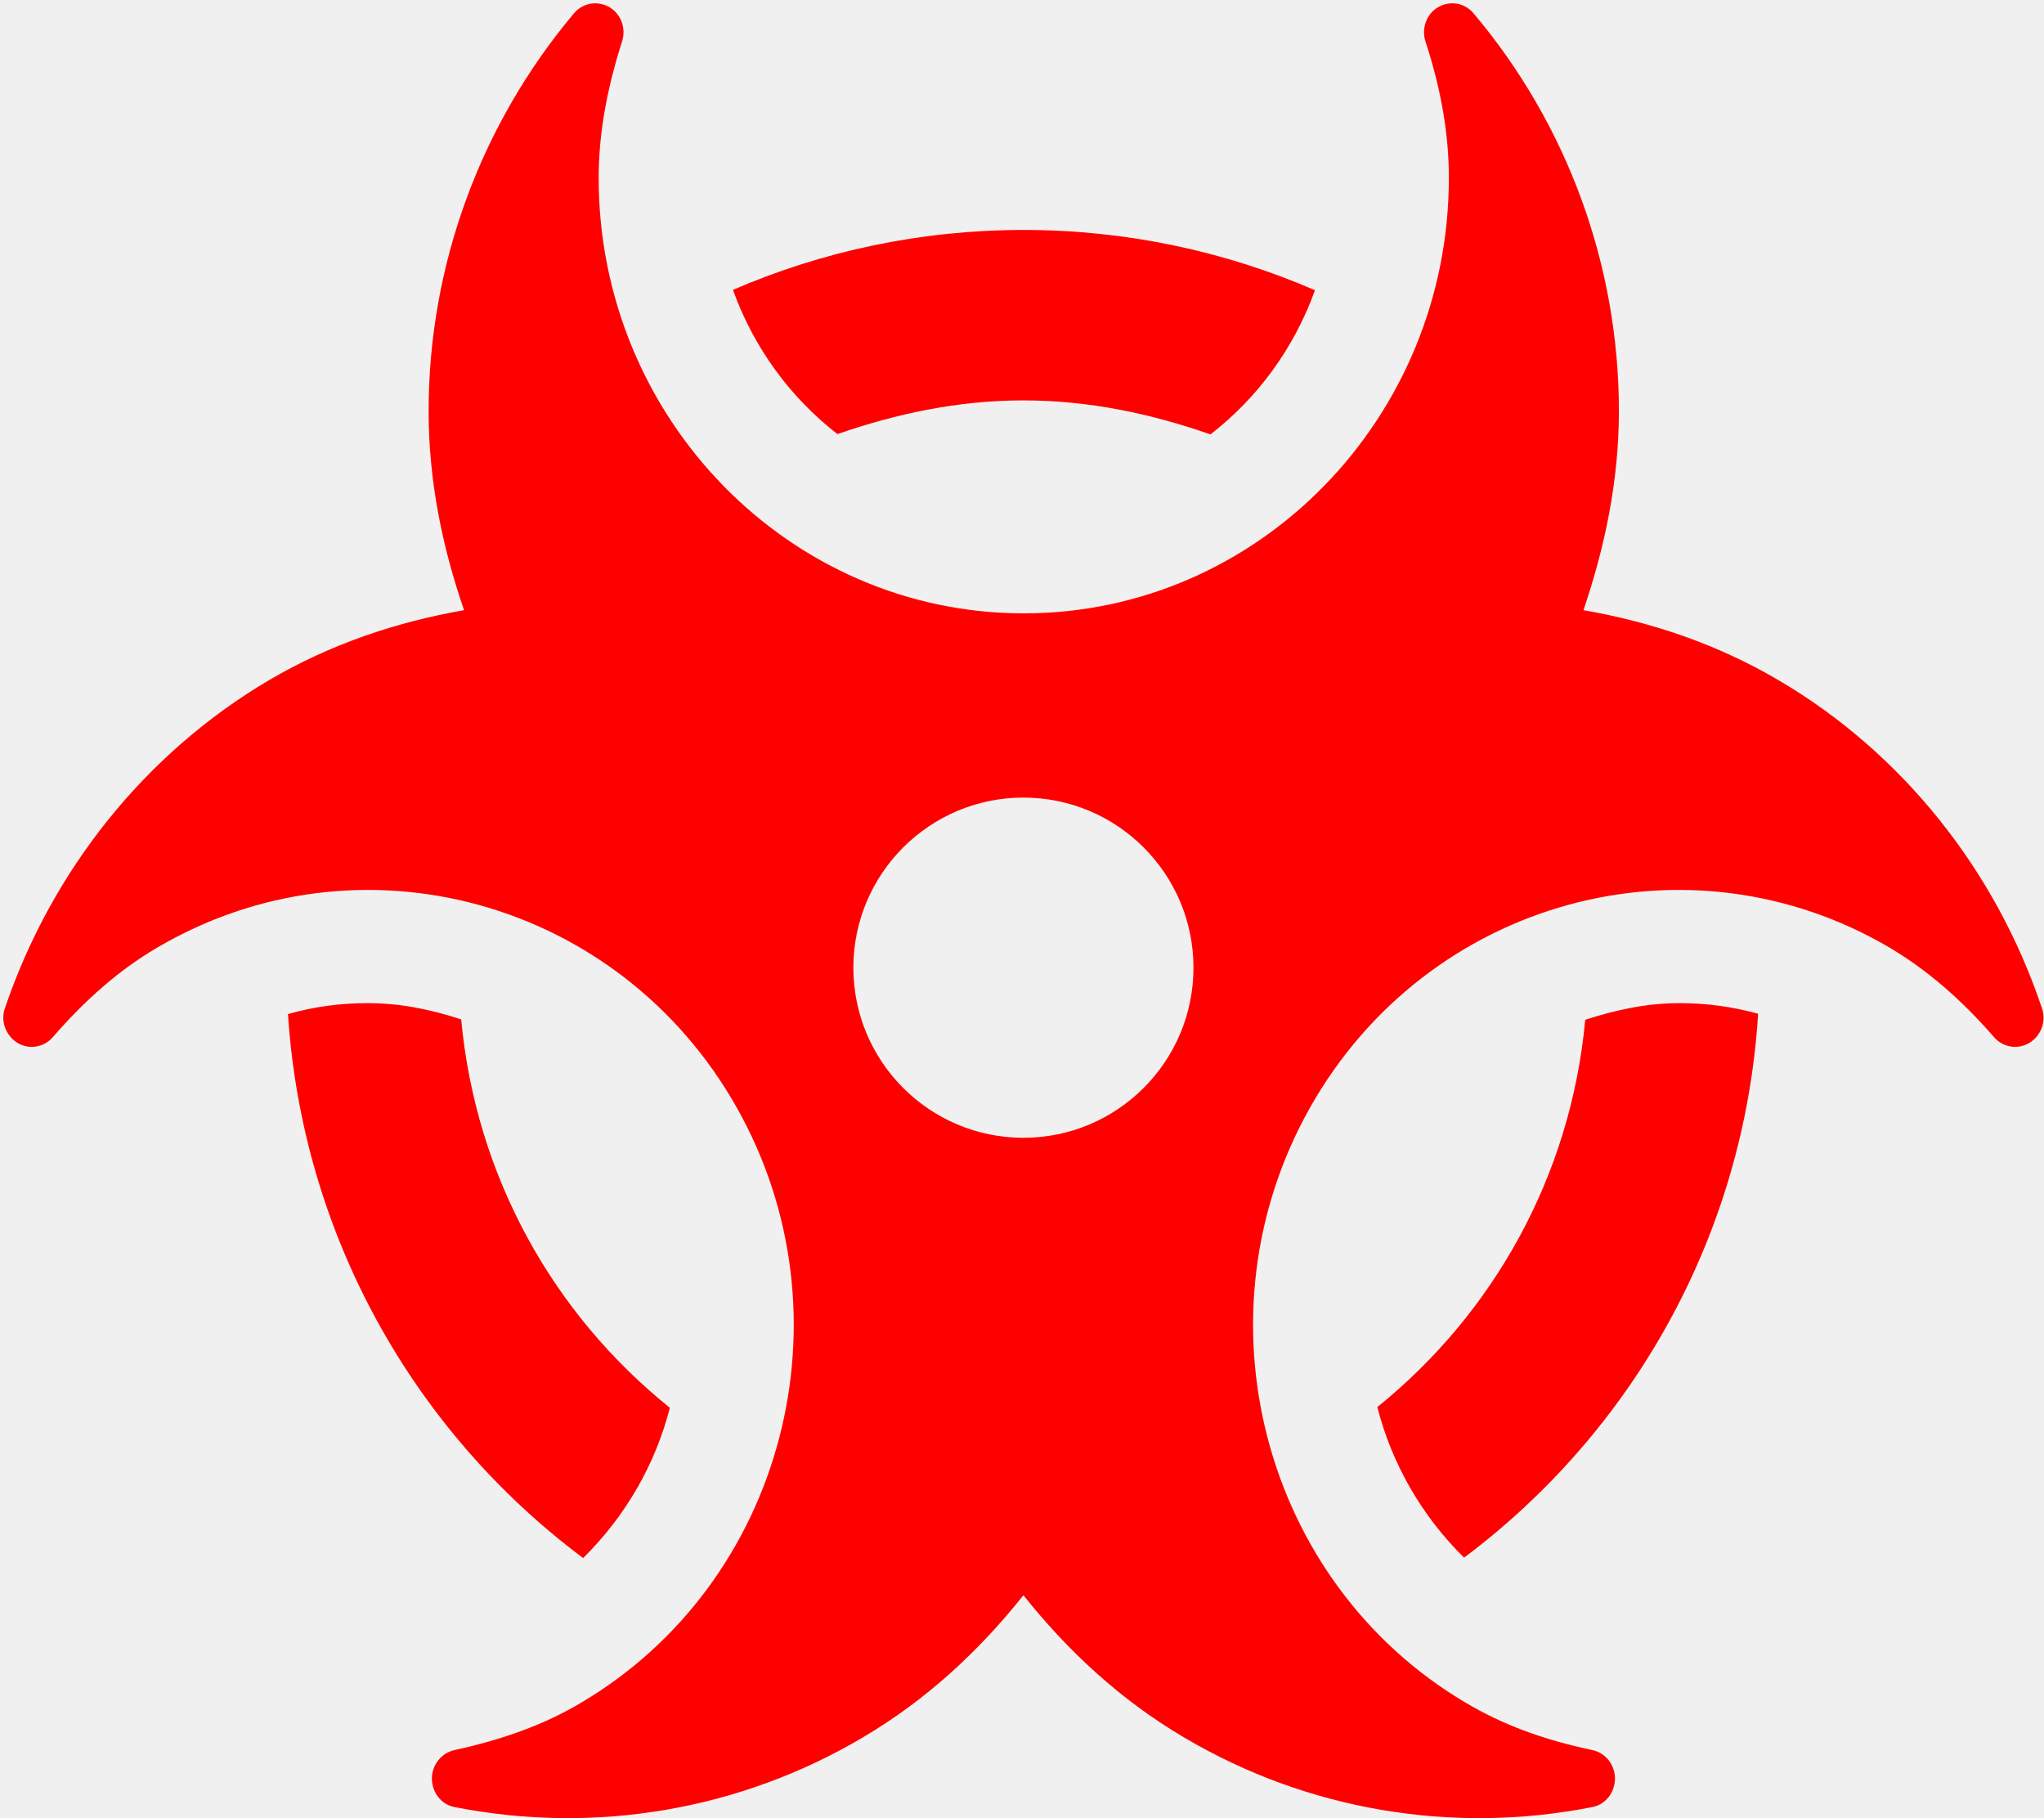
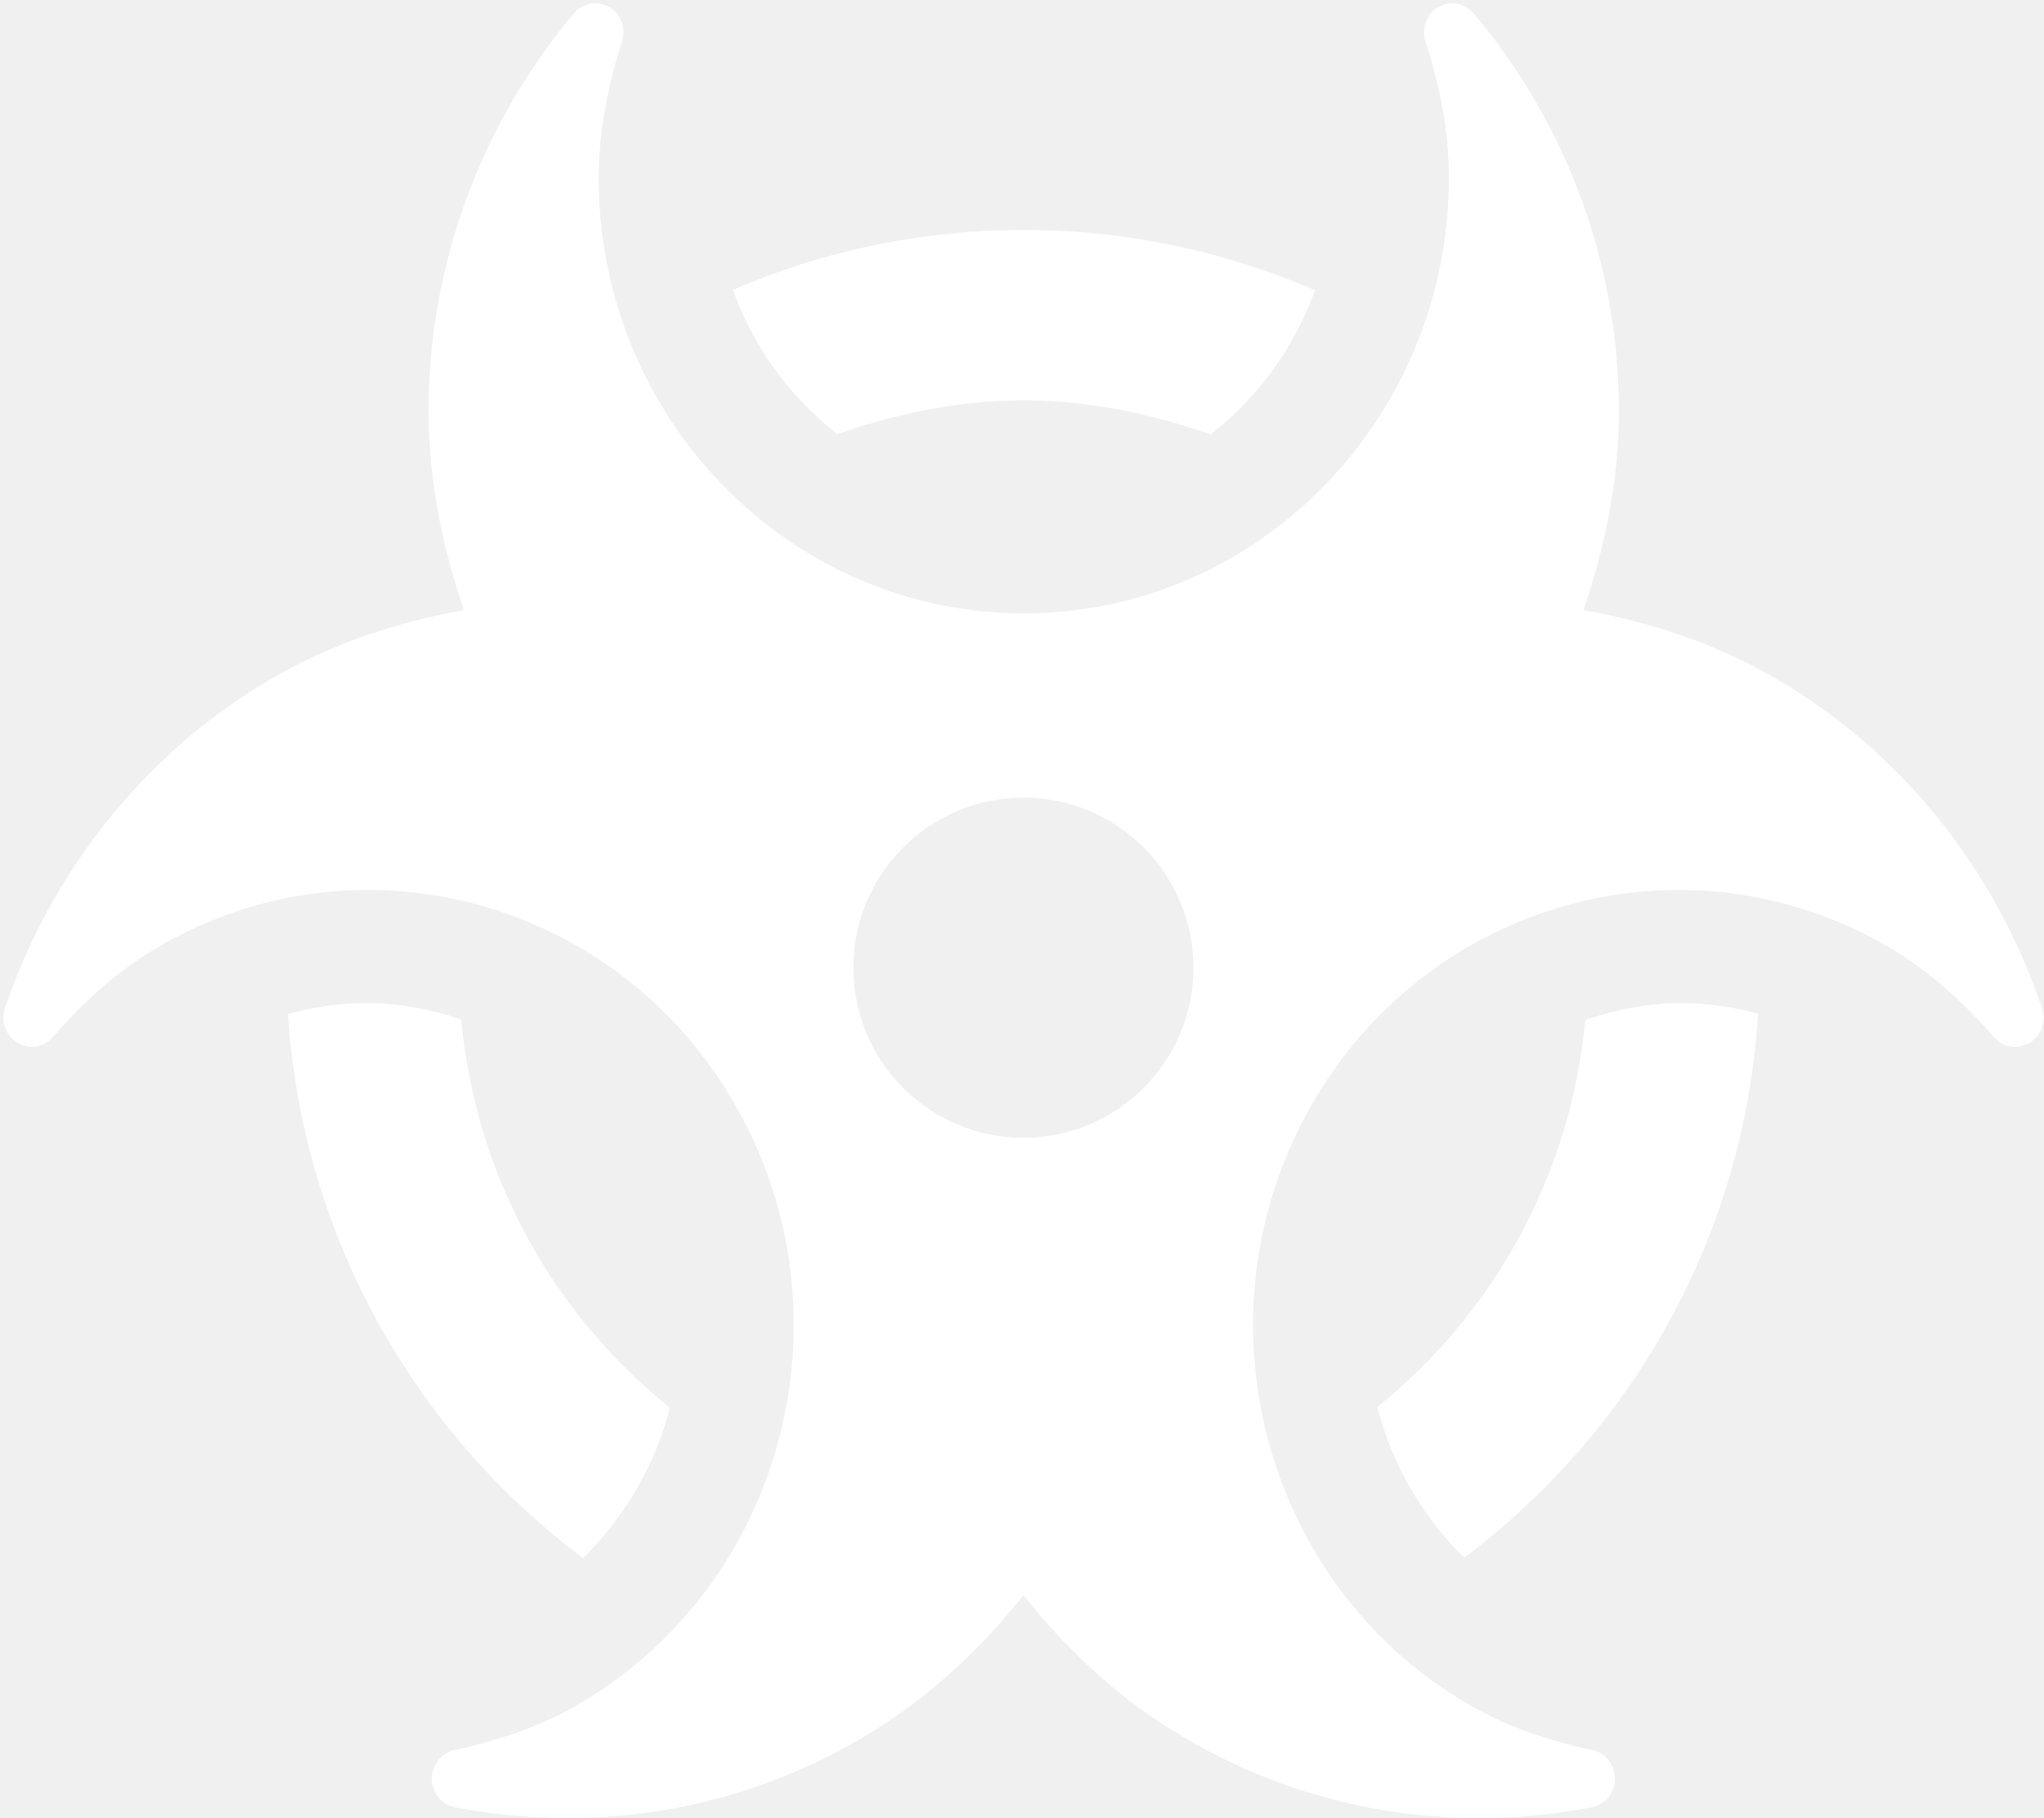
<svg xmlns="http://www.w3.org/2000/svg" width="36px" height="32px" viewBox="0 0 36 32" version="1.1">
  <g id="Design" stroke="none" stroke-width="1" fill="none" fill-rule="evenodd">
-     <g id="Protips_New" transform="translate(-468, -728)" fill="red" fill-rule="nonzero">
+     <g id="Protips_New" transform="translate(-468, -728)" fill="#fff" fill-rule="nonzero">
      <g id="Feature" transform="translate(160, 704)">
        <g id="biohazard" transform="translate(308, 24)">
          <path d="M18.025,7.05 C19.185,7.05 20.284,7.287 21.319,7.649 C22.149,7.007 22.792,6.133 23.16,5.11 C21.588,4.43 19.853,4.049 18.031,4.049 C16.216,4.049 14.481,4.424 12.909,5.104 C13.277,6.127 13.92,7 14.749,7.643 C15.779,7.287 16.871,7.05 18.025,7.05 L18.025,7.05 Z M10.27,27.434 C11.018,26.697 11.542,25.786 11.798,24.788 C9.746,23.141 8.379,20.714 8.123,17.95 C7.593,17.775 7.05,17.663 6.476,17.663 C6.002,17.663 5.528,17.725 5.072,17.856 C5.328,21.775 7.306,25.219 10.27,27.434 L10.27,27.434 Z M24.258,24.776 C24.514,25.774 25.038,26.691 25.786,27.427 C28.744,25.212 30.722,21.768 30.965,17.85 C30.516,17.725 30.048,17.663 29.58,17.663 C29.006,17.663 28.457,17.782 27.92,17.956 C27.664,20.714 26.298,23.129 24.258,24.776 Z M31.339,11.985 C30.241,11.337 29.075,10.95 27.889,10.744 C28.263,9.64 28.513,8.473 28.513,7.237 C28.513,4.679 27.608,2.196 25.955,0.237 C25.799,0.05 25.543,0.006 25.331,0.125 C25.125,0.243 25.032,0.499 25.106,0.73 C25.387,1.591 25.518,2.371 25.518,3.132 C25.518,7.362 22.162,10.8 18.031,10.8 C13.901,10.8 10.544,7.362 10.544,3.132 C10.544,2.377 10.681,1.591 10.956,0.73 C11.031,0.499 10.937,0.243 10.731,0.125 C10.519,0.006 10.263,0.05 10.107,0.237 C8.46,2.196 7.549,4.679 7.549,7.237 C7.549,8.473 7.793,9.64 8.173,10.744 C6.994,10.95 5.821,11.337 4.723,11.985 C2.564,13.264 0.917,15.311 0.087,17.75 C0.006,17.981 0.1,18.231 0.306,18.362 C0.512,18.487 0.774,18.443 0.93,18.262 C1.516,17.588 2.115,17.07 2.751,16.696 C6.327,14.581 10.912,15.841 12.977,19.504 C15.043,23.166 13.814,27.864 10.238,29.979 C9.602,30.36 8.866,30.628 8.005,30.815 C7.774,30.865 7.606,31.077 7.606,31.321 C7.612,31.57 7.774,31.776 8.011,31.82 C10.488,32.306 13.04,31.87 15.199,30.591 C16.322,29.929 17.251,29.062 18.025,28.089 C18.799,29.062 19.728,29.929 20.851,30.591 C23.01,31.87 25.562,32.306 28.039,31.82 C28.276,31.776 28.438,31.57 28.444,31.321 C28.444,31.077 28.282,30.865 28.045,30.815 C27.178,30.634 26.448,30.36 25.811,29.979 C22.236,27.864 21.007,23.166 23.072,19.504 C25.138,15.841 29.723,14.581 33.298,16.696 C33.935,17.077 34.534,17.588 35.12,18.262 C35.276,18.443 35.538,18.487 35.744,18.362 C35.95,18.237 36.044,17.981 35.963,17.75 C35.145,15.311 33.498,13.258 31.339,11.985 L31.339,11.985 Z M18.025,20.034 C16.372,20.034 15.03,18.693 15.03,17.039 C15.03,15.386 16.372,14.044 18.025,14.044 C19.678,14.044 21.02,15.386 21.02,17.039 C21.02,18.693 19.678,20.034 18.025,20.034 Z" id="Shape" />
        </g>
      </g>
    </g>
  </g>
</svg>
